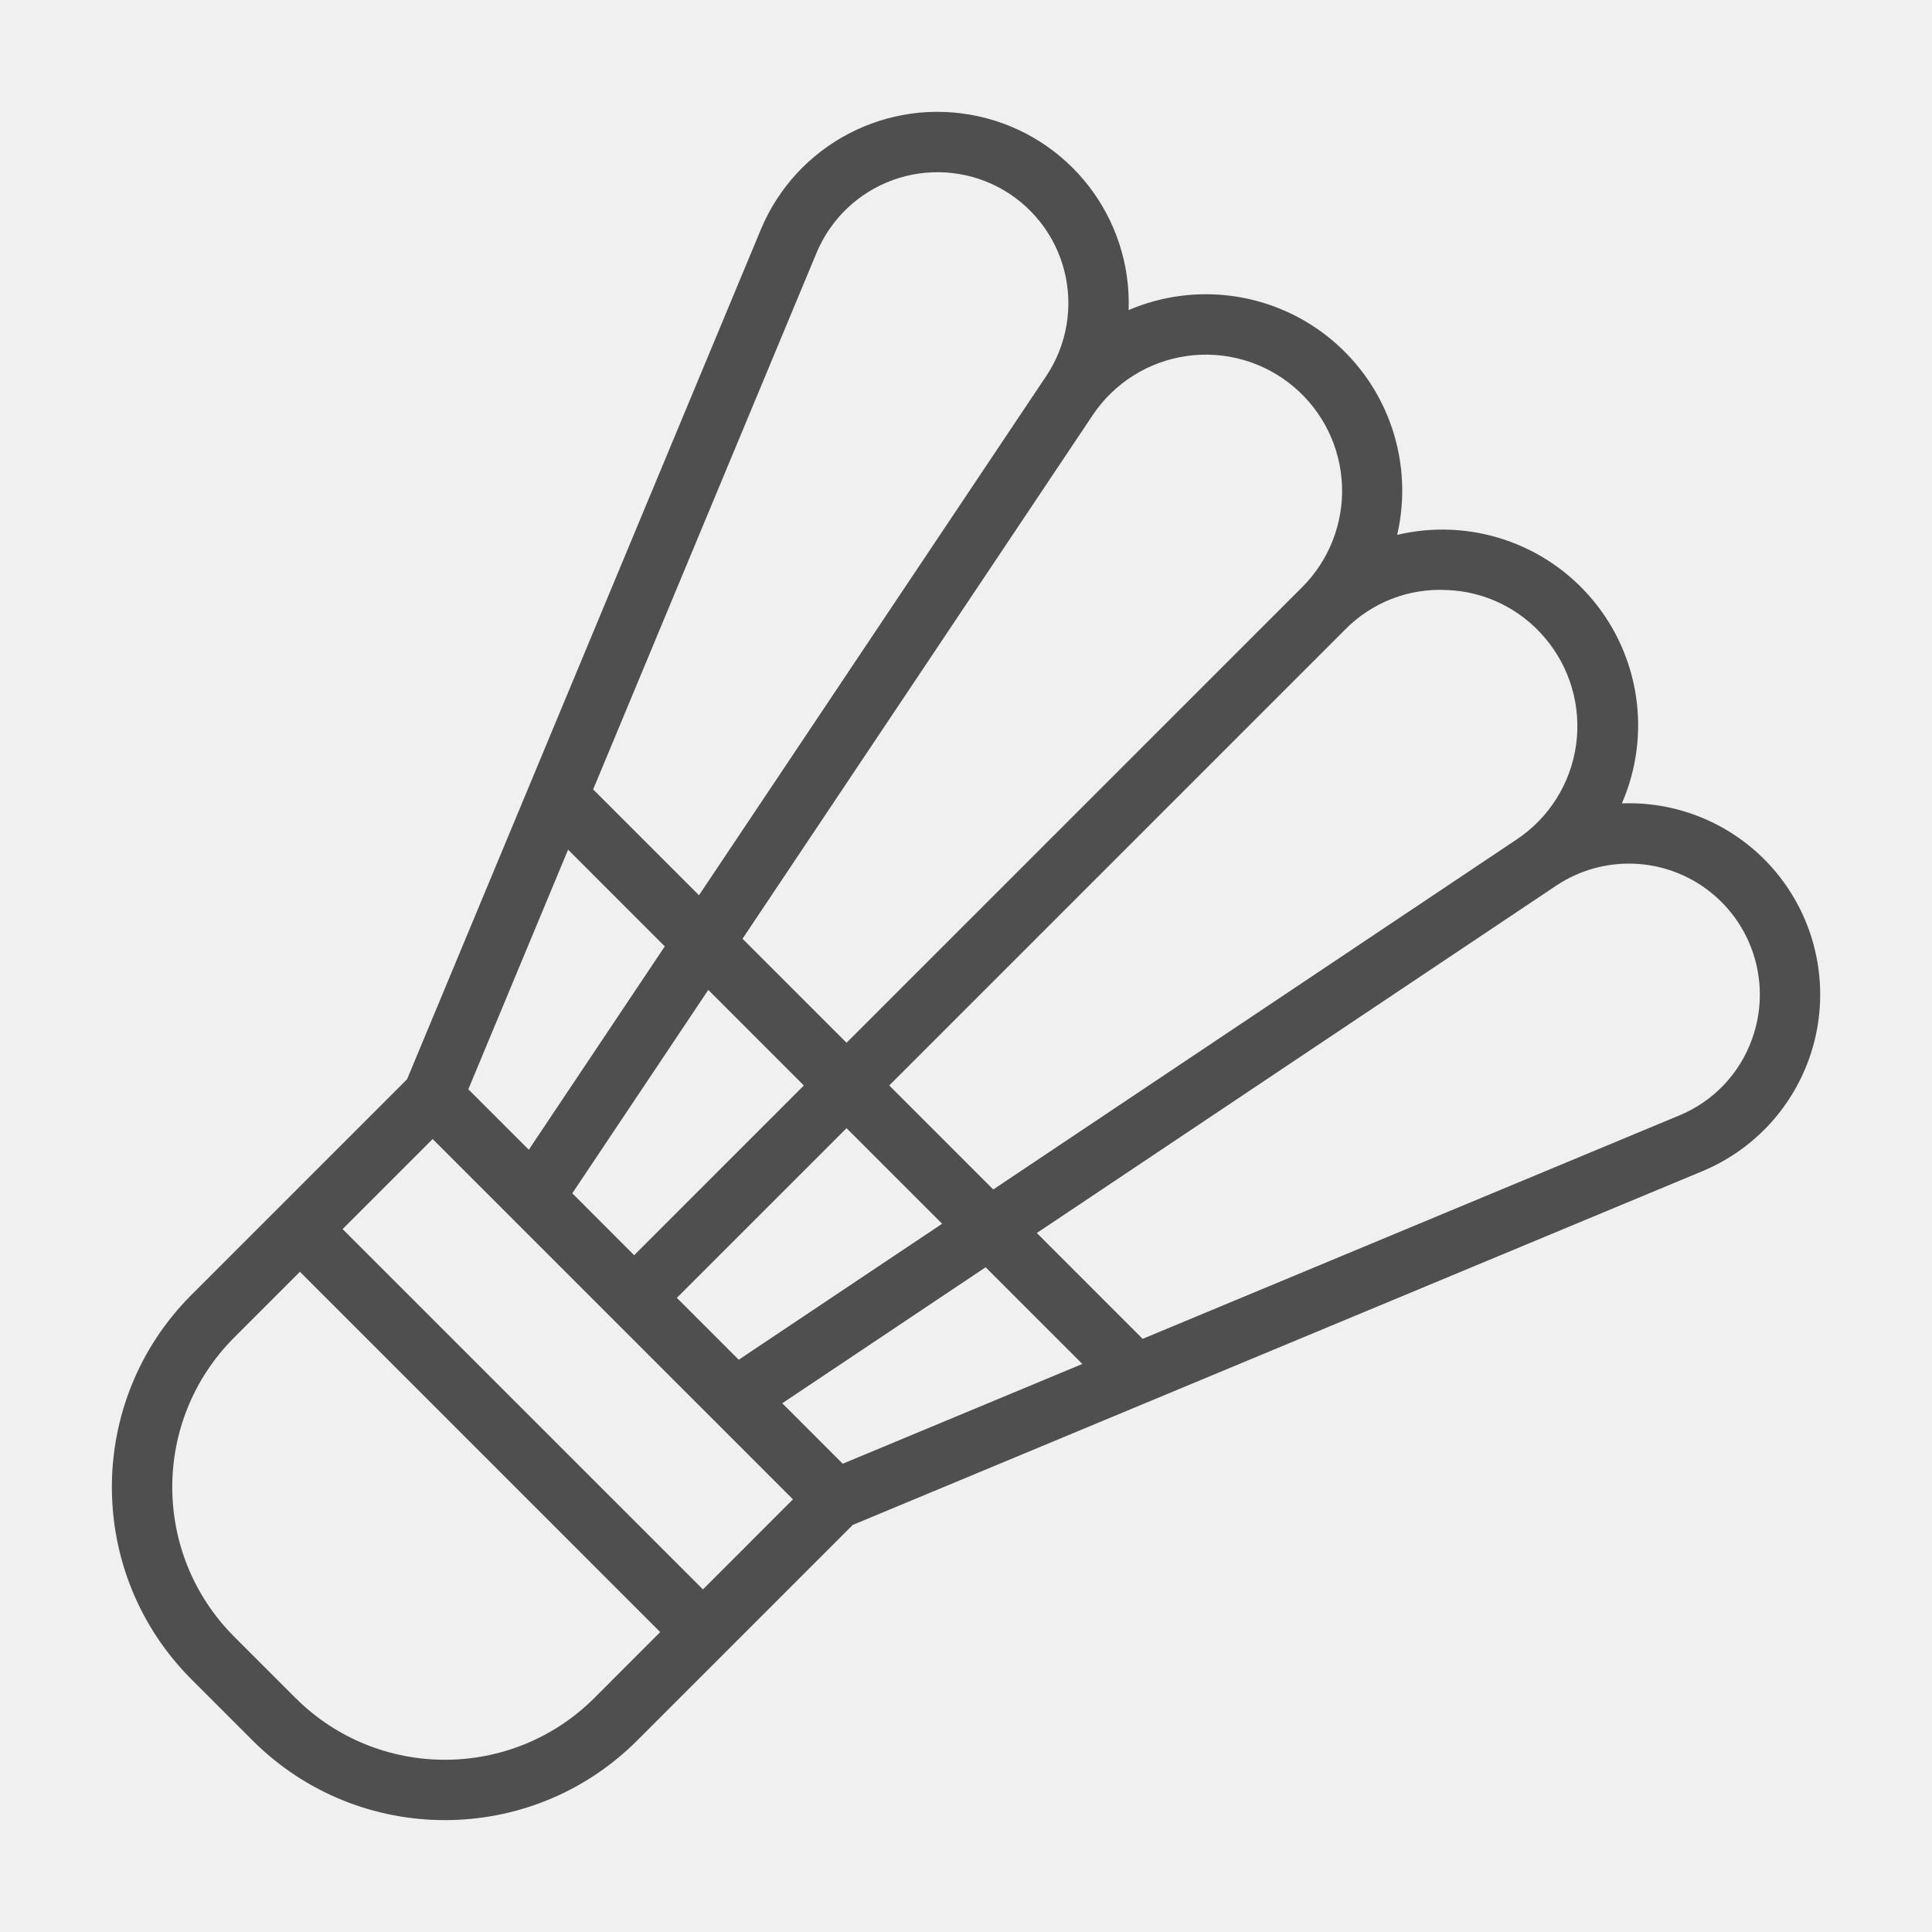
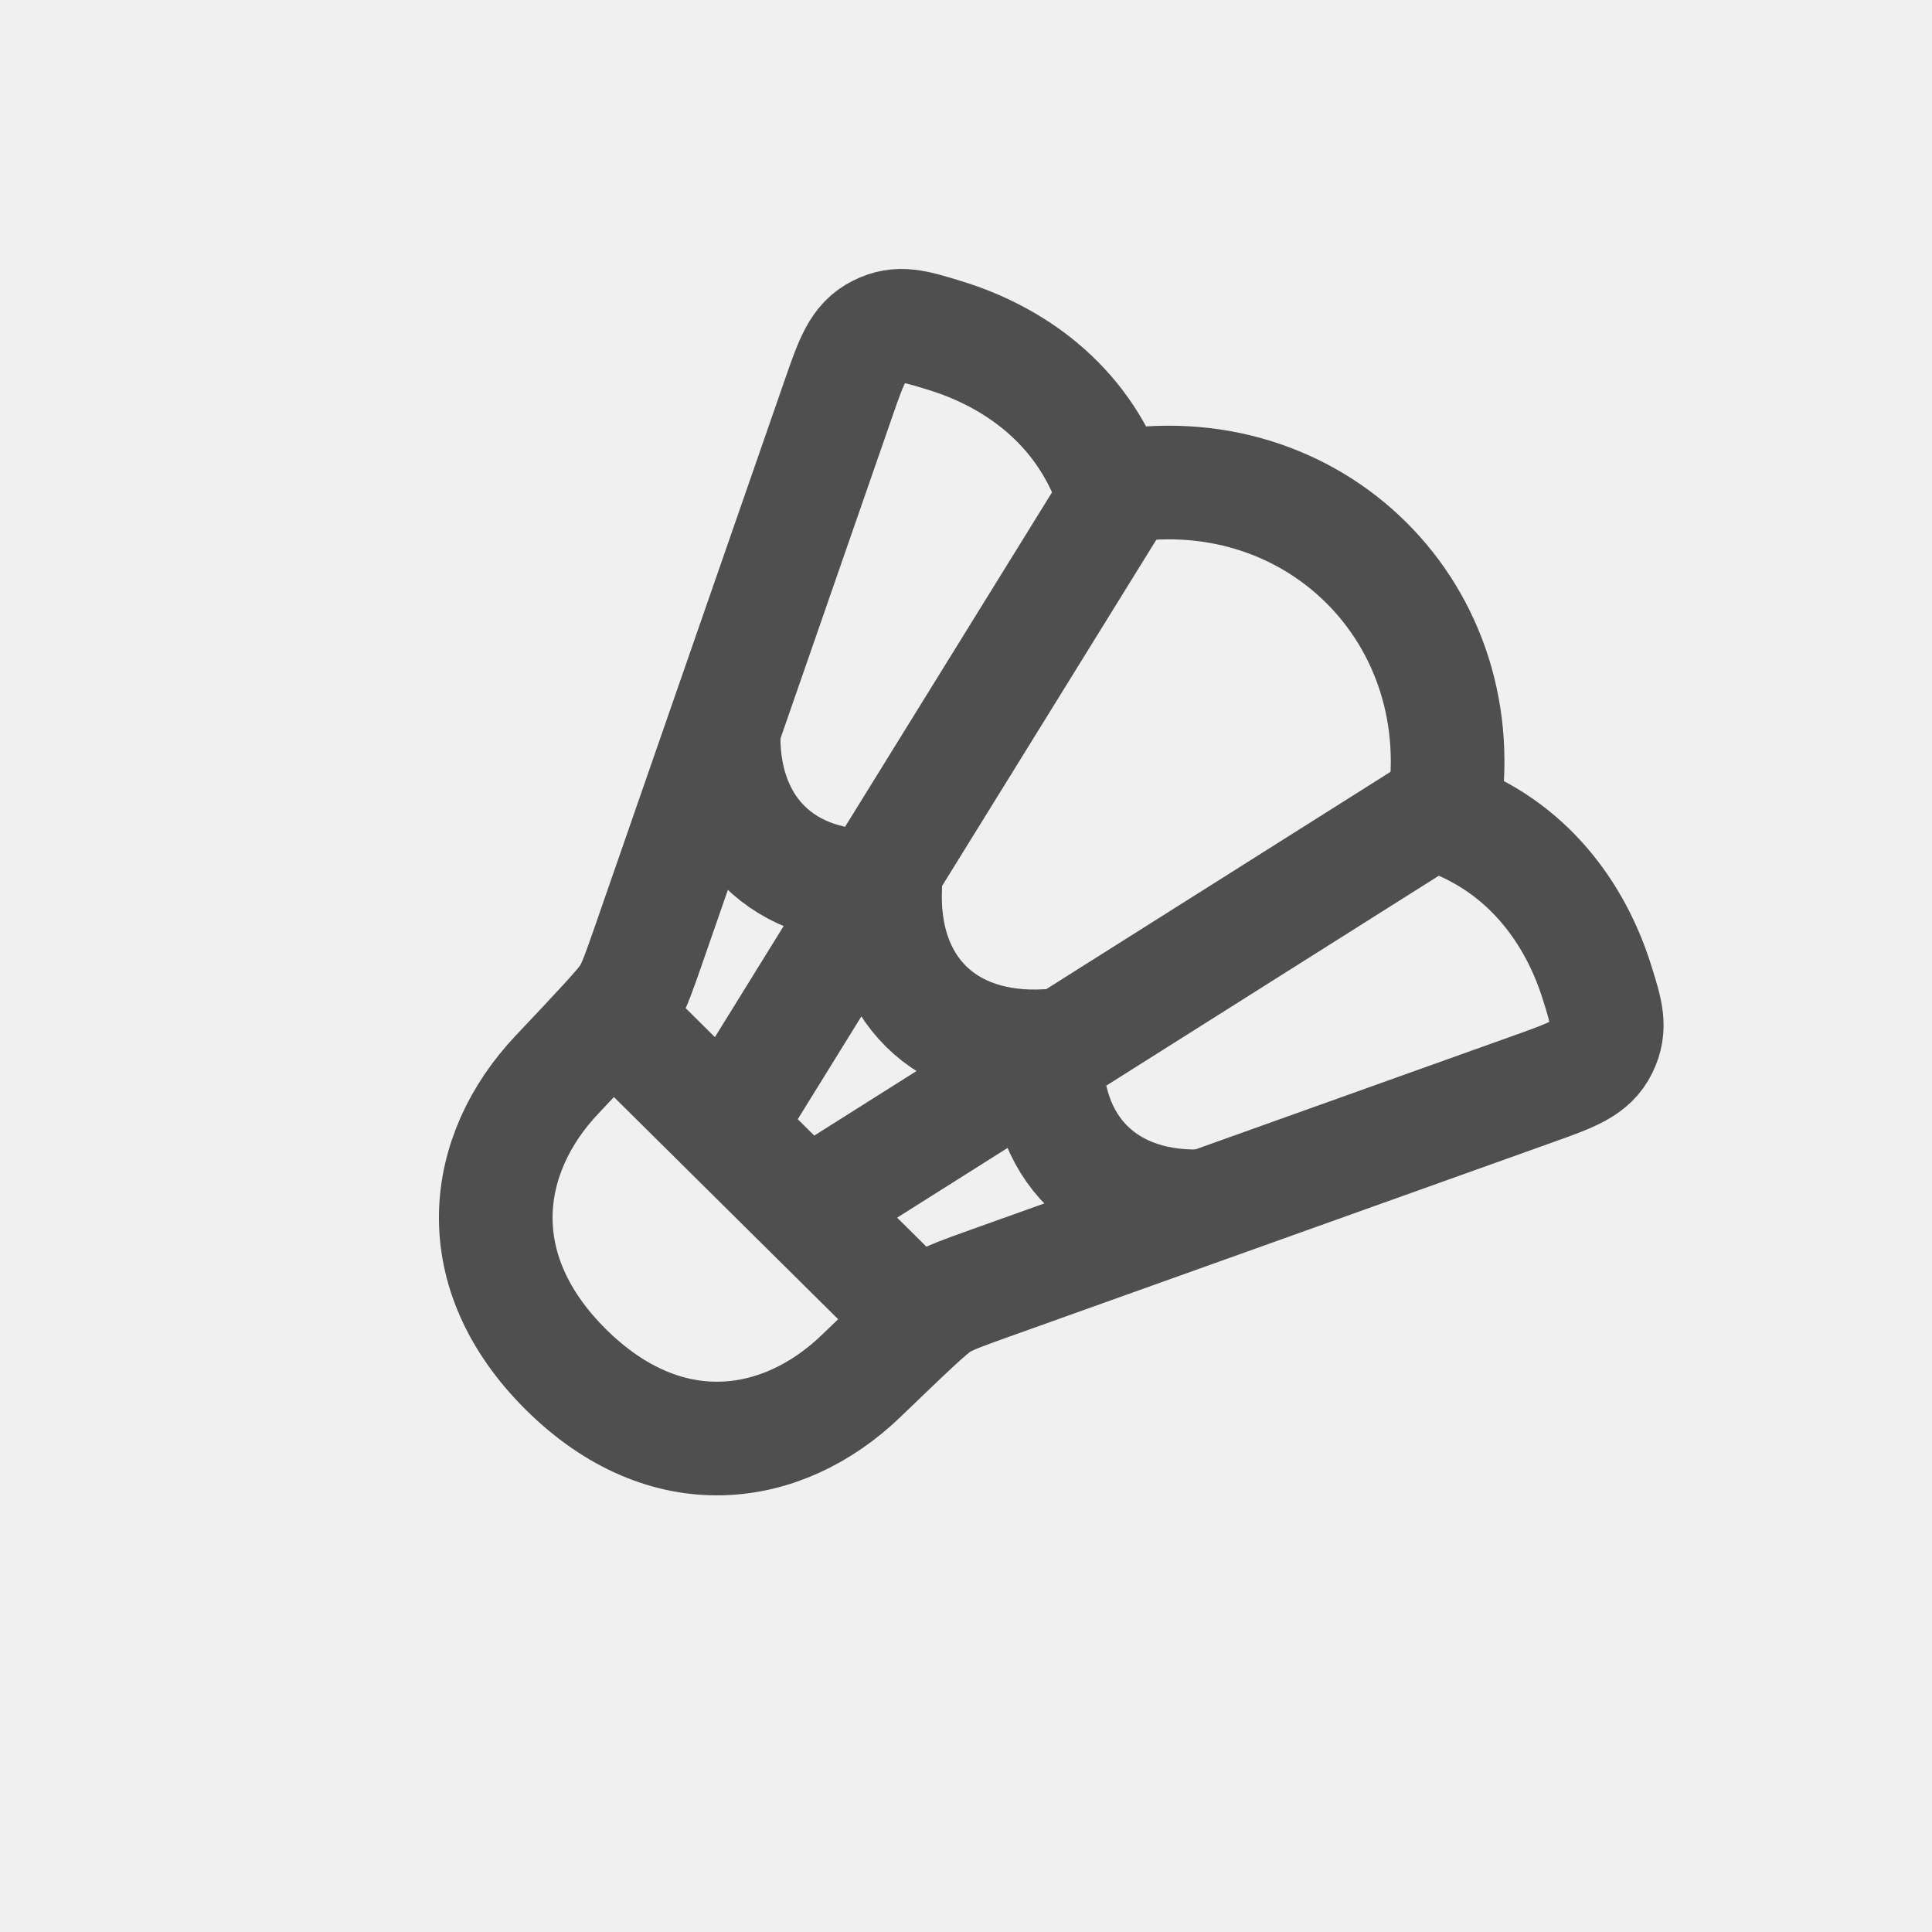
- <svg xmlns="http://www.w3.org/2000/svg" width="24" height="24" viewBox="0 0 64 64" xml:space="preserve">
-   <path d="M59.584 30.025a6.33 6.33 0 0 0-5.857-3.412 6.483 6.483 0 0 0-7.444-8.894 6.504 6.504 0 0 0-8.896-7.447 6.338 6.338 0 0 0-12.184-2.667l-7.658 18.393-.006.015-4.054 9.738-7.147 7.147a9.01 9.01 0 0 0 0 12.728l2.036 2.036a9.01 9.01 0 0 0 12.728 0l7.147-7.147 28.145-11.718a6.34 6.34 0 0 0 3.19-8.772m-11.661-10.48a4.46 4.46 0 0 1 3.254 1.585 4.51 4.51 0 0 1-.928 6.673l-17.346 11.6-3.446-3.446 15.094-15.094a4.4 4.4 0 0 1 3.372-1.318M18.958 39.53l4.505-6.738 3.166 3.166-5.622 5.622zm8.958 8.958-2.003-2.003 6.737-4.505 3.204 3.203zm-3.445-3.445-2.05-2.05 5.622-5.62 3.166 3.165zm11.726-31.291a4.51 4.51 0 0 1 6.673-.928 4.51 4.51 0 0 1 .267 6.626L28.043 34.543l-3.446-3.446zM27.05 8.374a4.34 4.34 0 0 1 6.004-2.182 4.34 4.34 0 0 1 1.607 6.26L23.155 29.656l-3.506-3.506zm-8.231 19.772 3.203 3.204-4.505 6.737-2.003-2.003zm.87 28.102a7.01 7.01 0 0 1-9.9 0l-2.036-2.036a7.01 7.01 0 0 1 0-9.9l2.183-2.183L21.87 54.065zm3.597-3.597L11.349 40.715l2.983-2.983 2.625 2.625.01.01 6.667 6.667.009.008 2.625 2.626zm34.75-18.223a4.3 4.3 0 0 1-2.409 2.523l-17.775 7.4-3.506-3.506L51.548 29.34a4.338 4.338 0 0 1 6.488 5.088" fill="#4f4f4f" data-original="#000000" />
+ <svg xmlns="http://www.w3.org/2000/svg" width="24" height="24" viewBox="0 0 34 34" fill="none">
+   <g clip-path="url(#a)" stroke="#4F4F4F" stroke-width="2" stroke-linejoin="round">
+     <path d="M16.63 5.905c1.173.359 2.394 1.174 2.93 2.681 3.543-.66 6.459 2.23 5.83 5.779 1.512.522 2.339 1.735 2.709 2.905.17.54.256.811.082 1.17-.175.357-.508.477-1.175.715l-9.611 3.437c-.454.163-.681.244-.858.353-.177.11-.58.497-1.384 1.271-1.389 1.336-3.43 1.632-5.192-.113-1.76-1.746-1.483-3.79-.16-5.19.767-.813 1.15-1.219 1.259-1.396.107-.178.186-.406.345-.861l3.35-9.642c.232-.669.349-1.003.705-1.181.357-.178.628-.095 1.17.072" stroke-linecap="round" />
+     <path d="m10.64 17.736 5.682 5.63M19.79 8.502l-7.02 11.345m12.703-5.714L14.19 21.255m-1.452-8.479c-.086 1.792 1.05 2.918 2.841 2.816-.086 1.792 1.05 2.918 2.842 2.816-.087 1.791 1.05 2.918 2.84 2.815" />
+   </g>
+   <defs>
+     <clipPath id="a">
+       <path fill="#fff" d="M16.924.03 33.97 16.922 17.076 33.97.03 17.076z" />
+     </clipPath>
+   </defs>
</svg>
